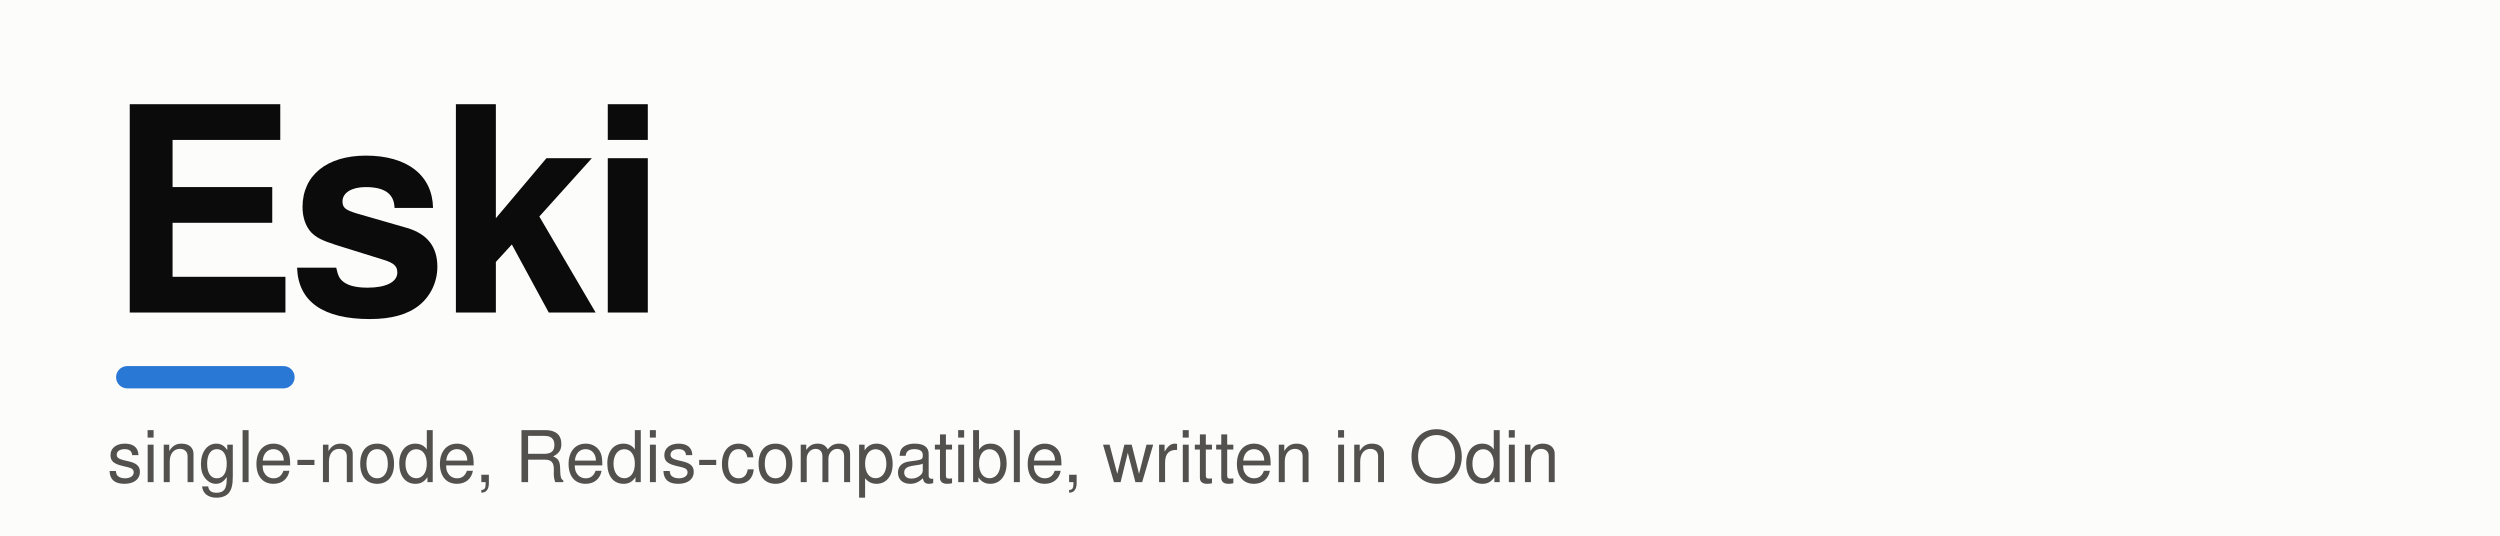
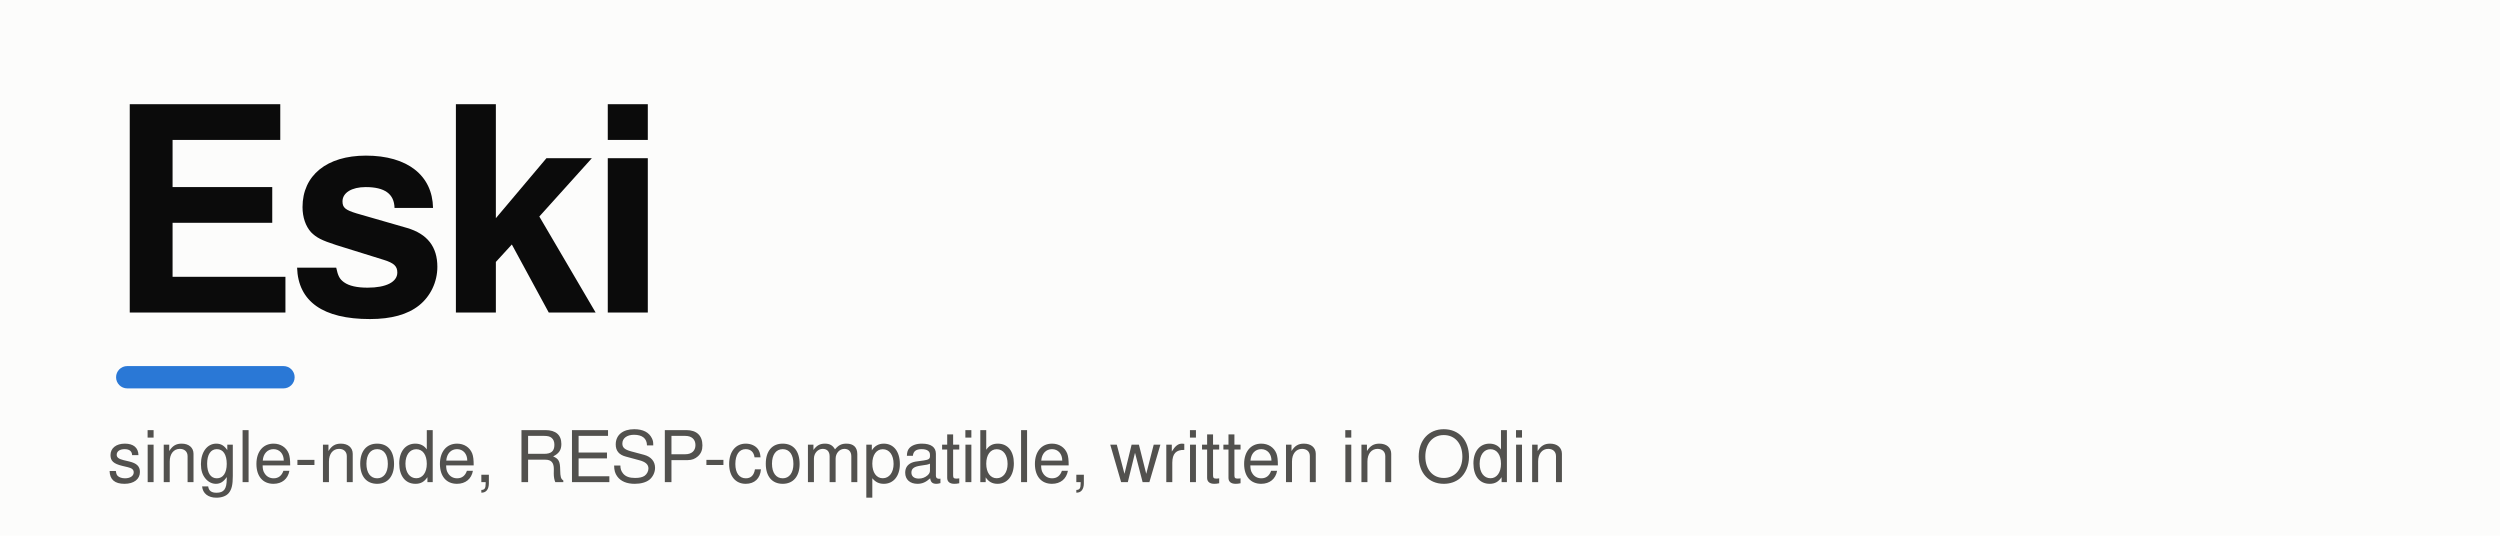
<svg xmlns="http://www.w3.org/2000/svg" viewBox="0 0 560 120" width="560" height="120" font-family="system-ui, -apple-system, 'Segoe UI', Helvetica, Arial, sans-serif" role="img" aria-labelledby="mark-title">
  <rect width="560" height="120" fill="#fcfcfb" />
  <text x="24" y="70" font-size="64" font-weight="700" letter-spacing="-2" fill="#0b0b0b">Eski</text>
  <rect x="26" y="82" width="40" height="5" rx="2.5" fill="#2a78d6" />
-   <text x="24" y="108" font-size="16" fill="#52514e">single-node, Redis-compatible, written in Odin</text>
+   <text x="24" y="108" font-size="16" fill="#52514e">single-node, RESP-compatible, written in Odin</text>
</svg>
